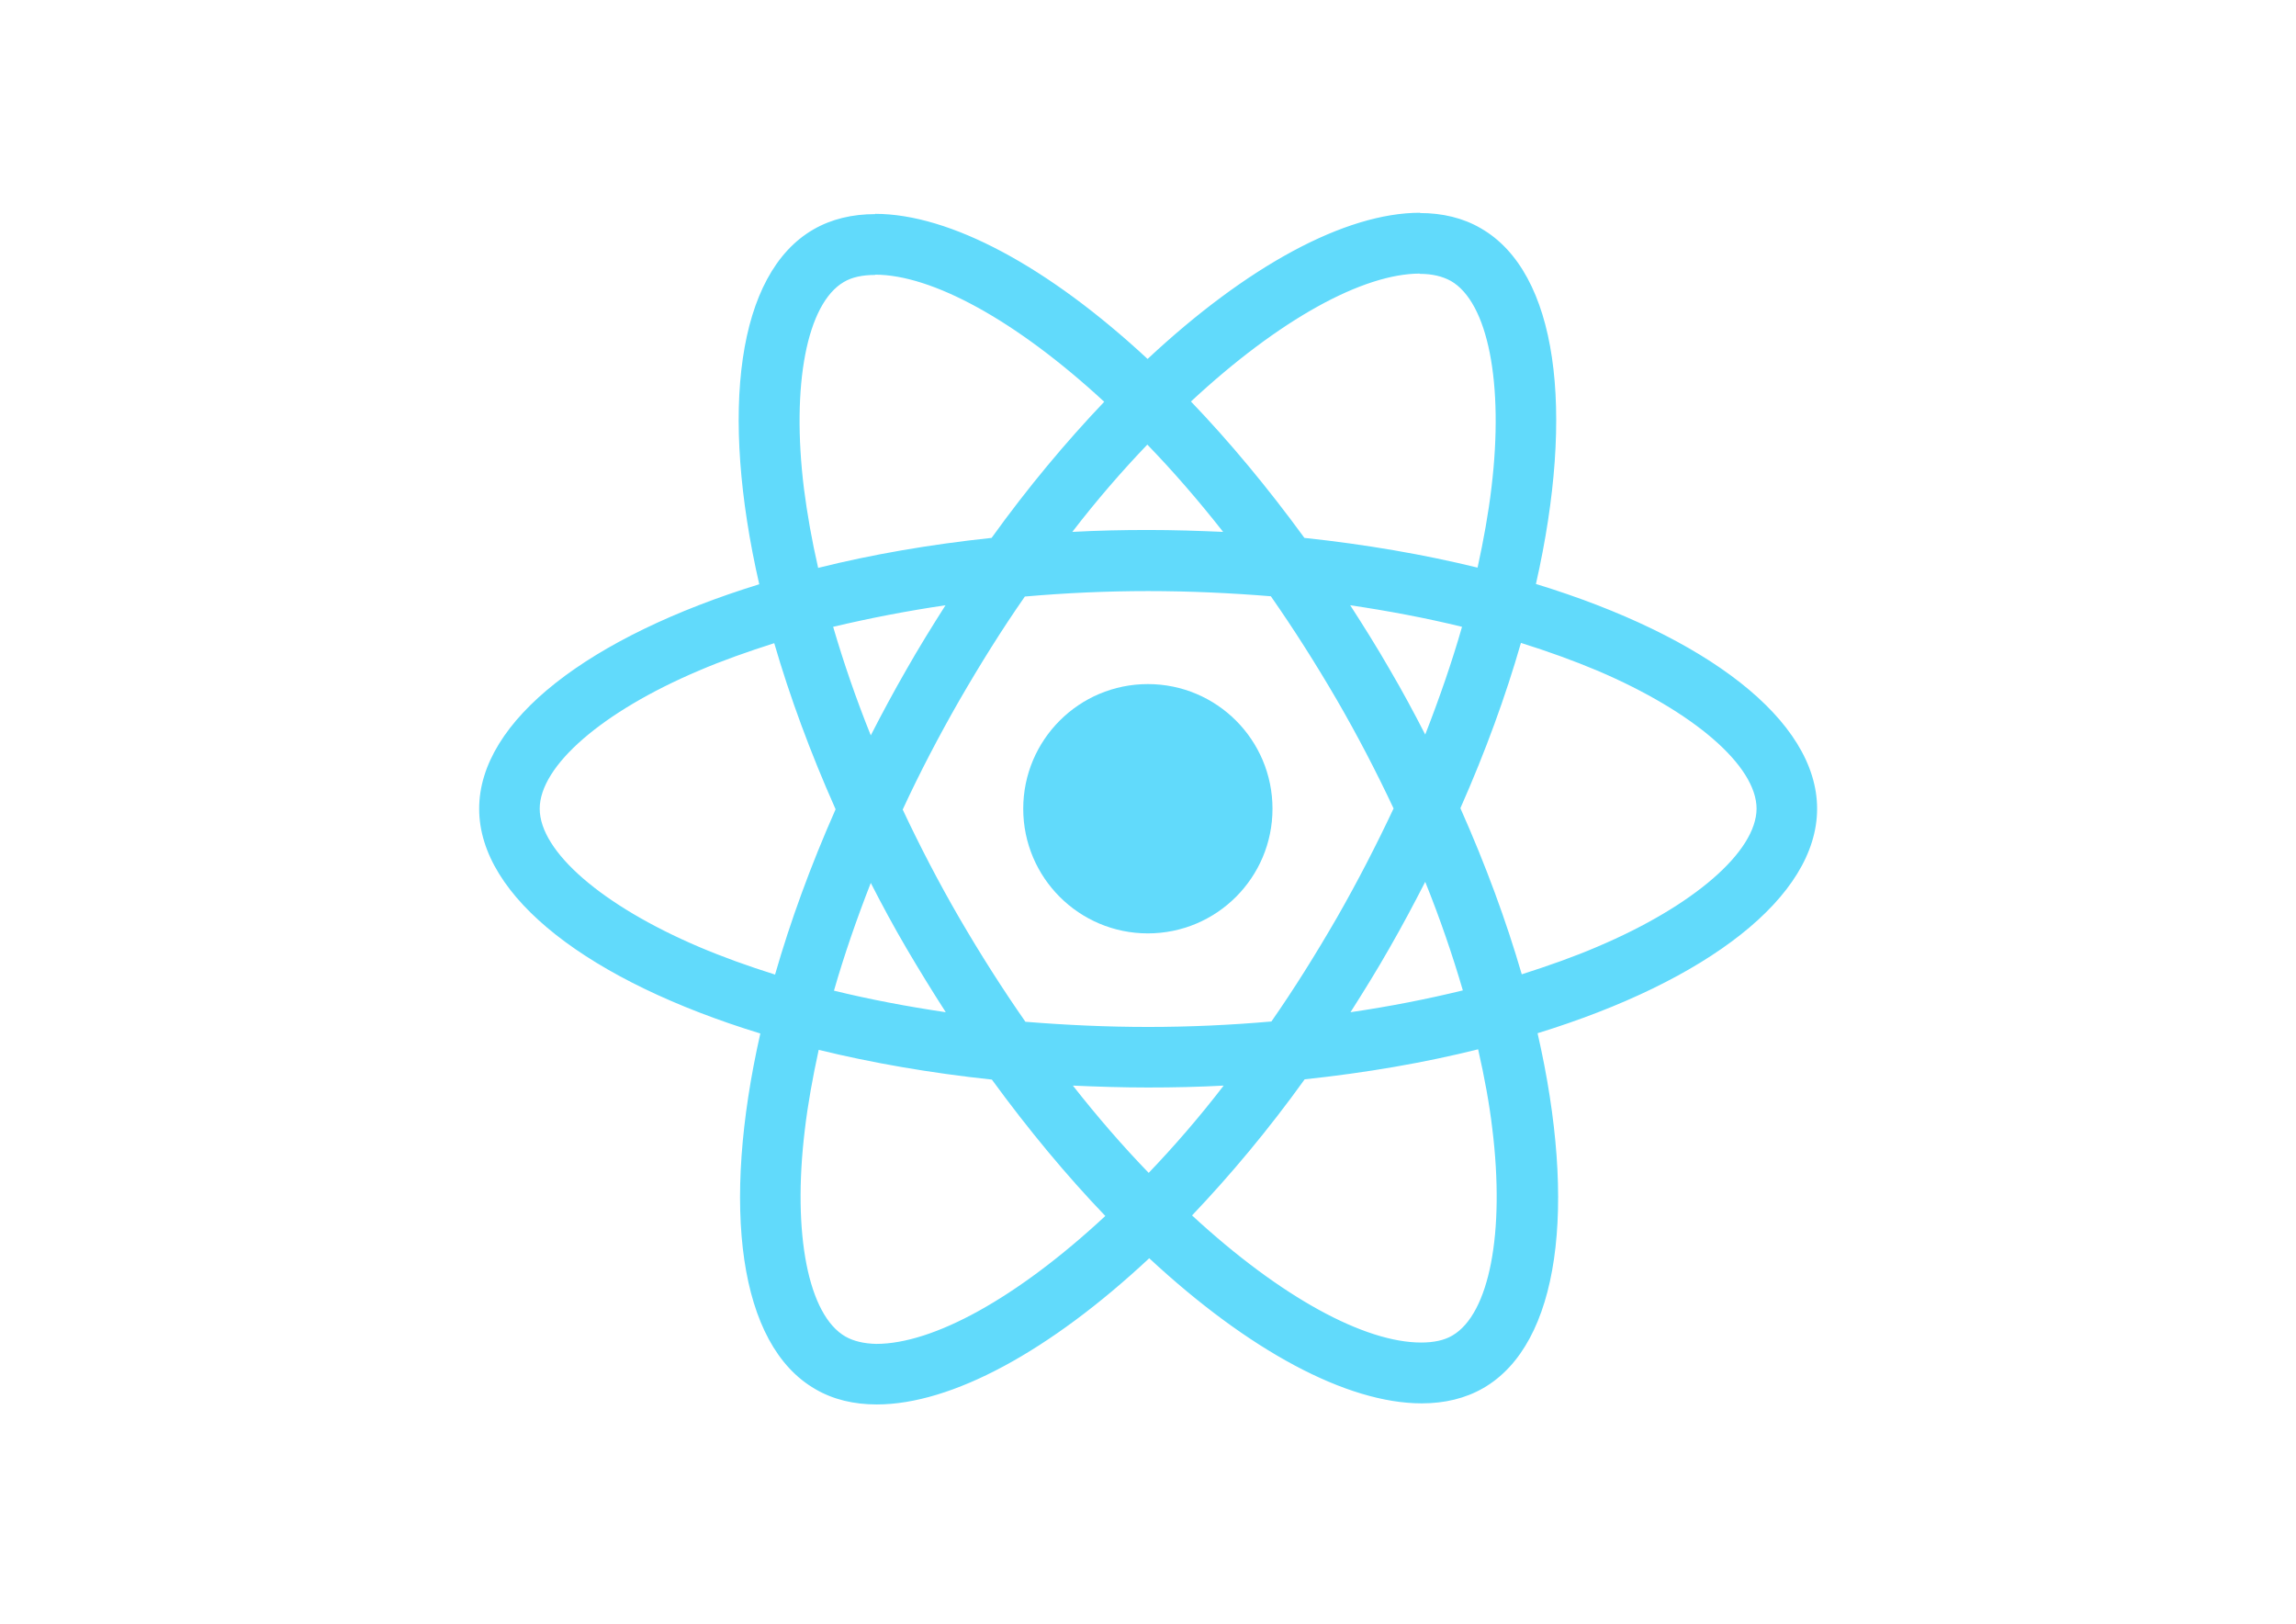
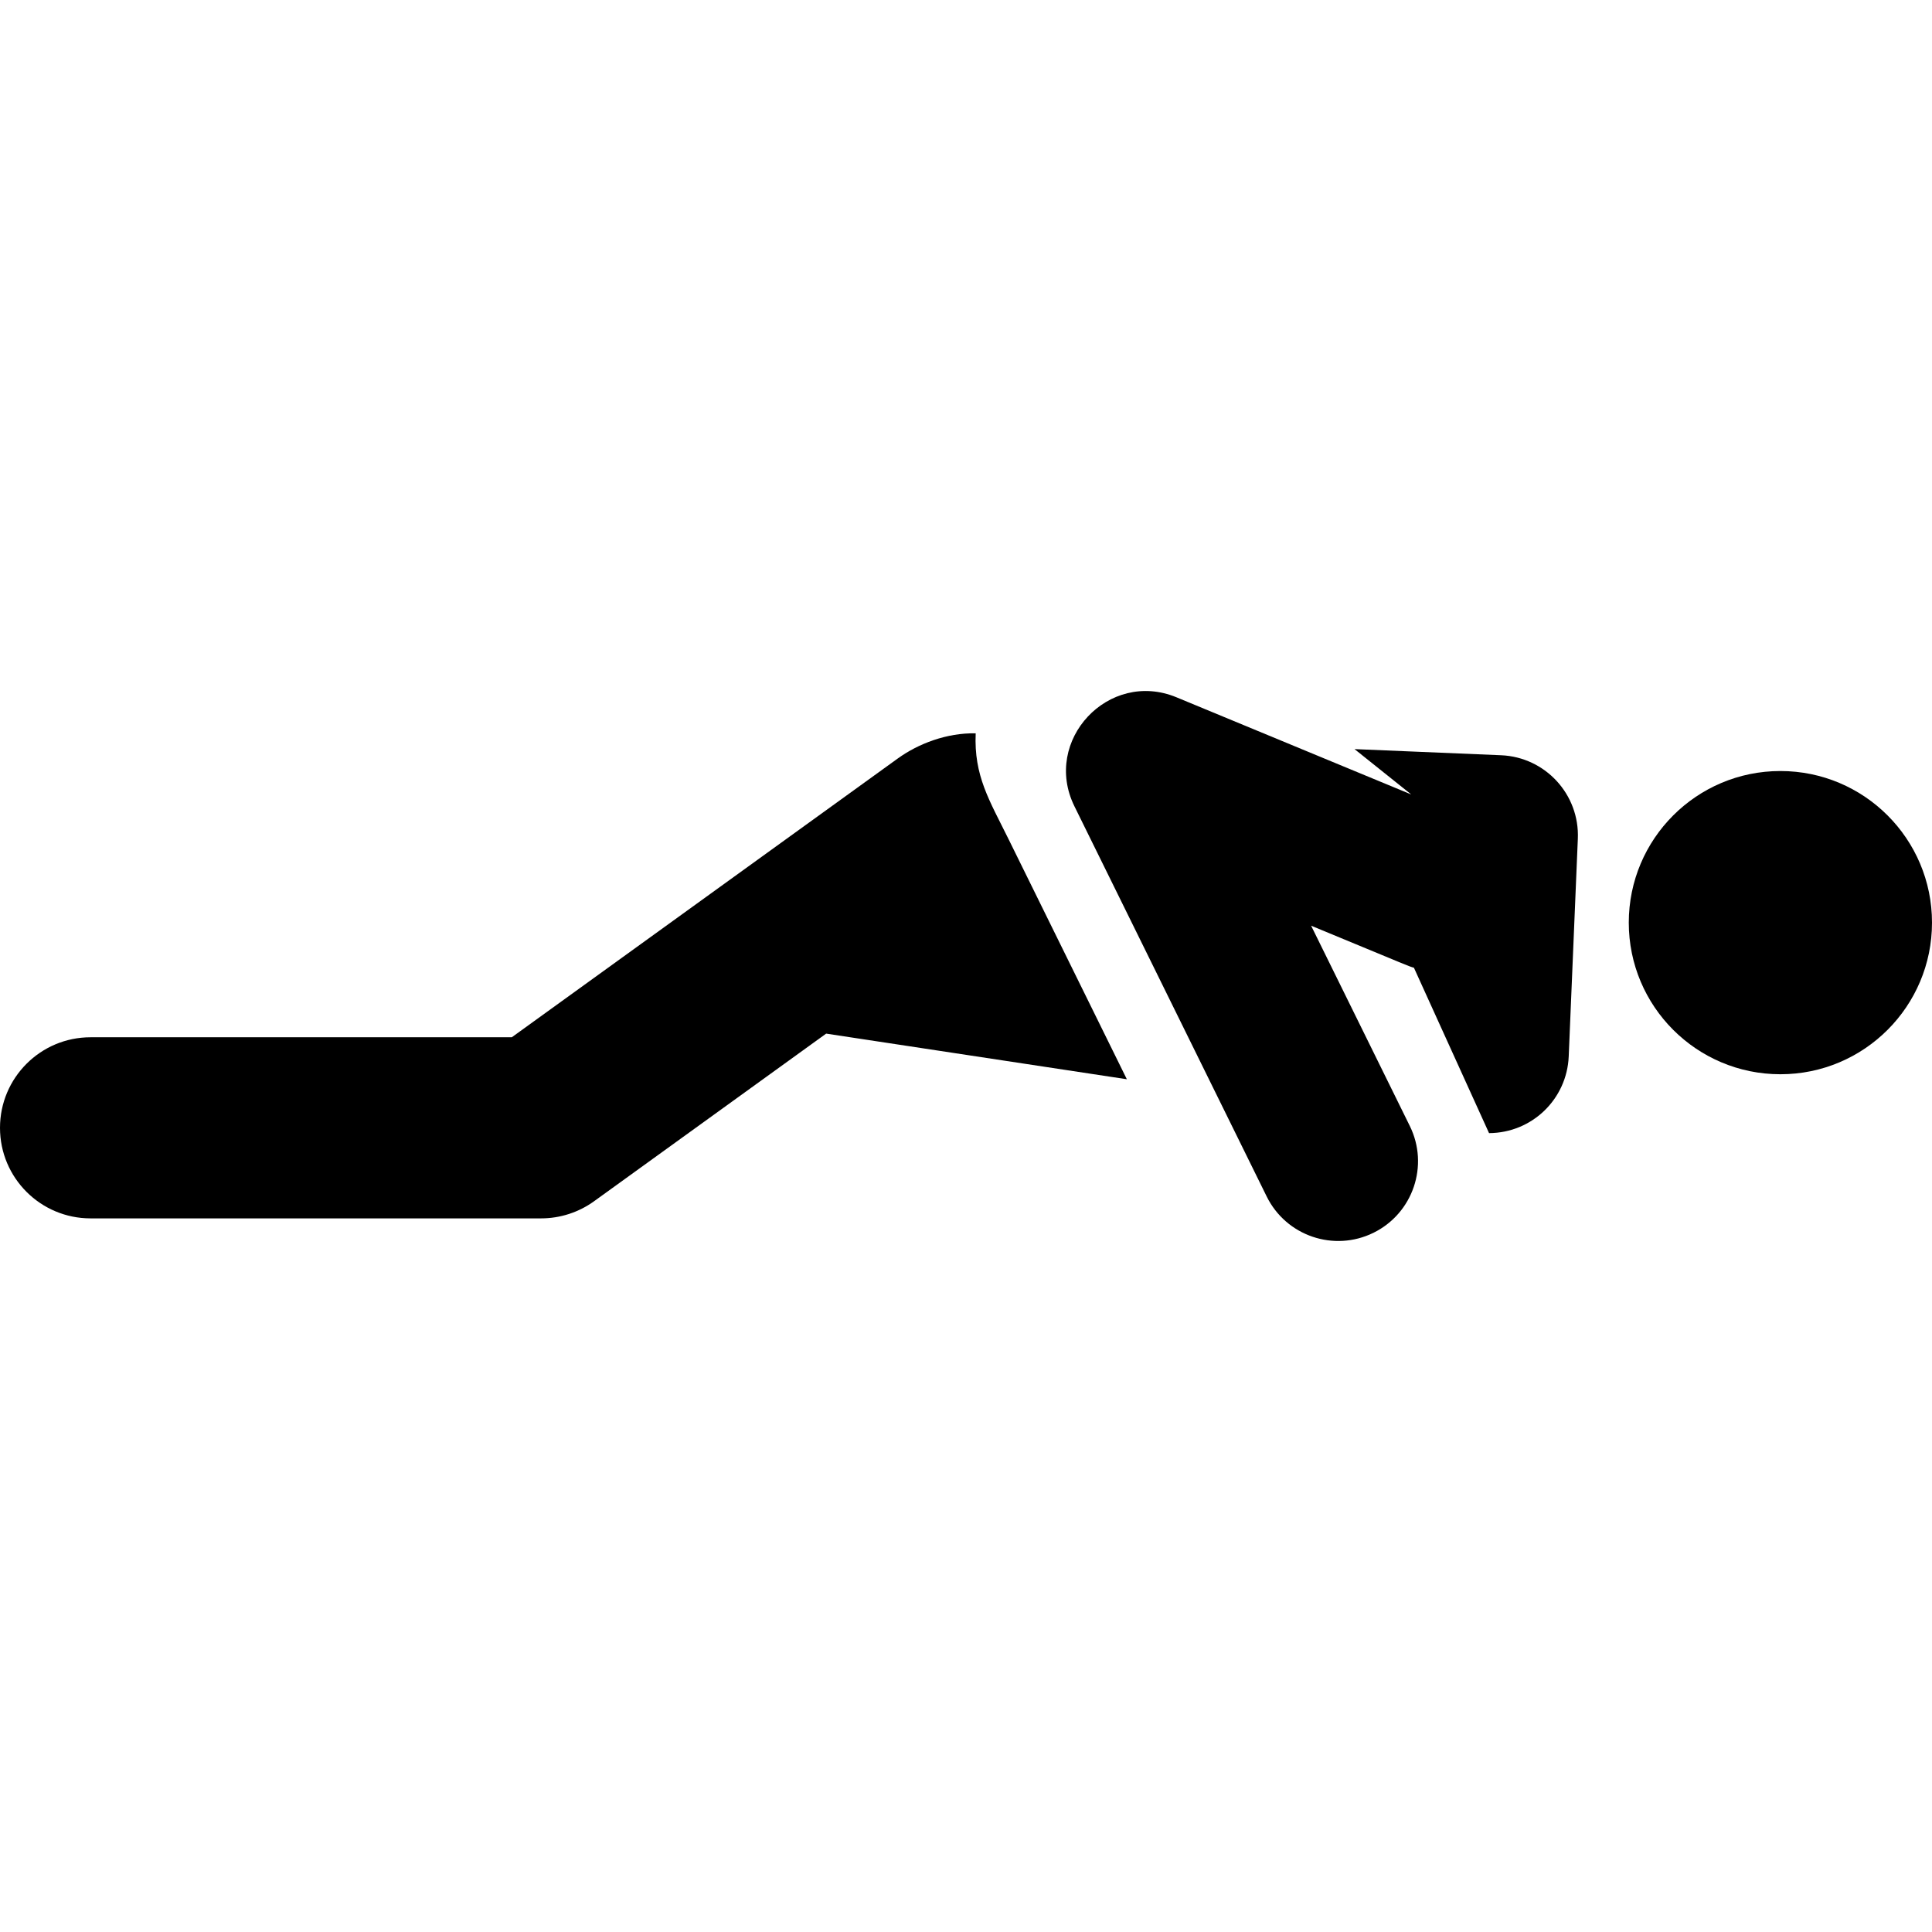
- <svg xmlns="http://www.w3.org/2000/svg" viewBox="0 0 841.9 595.3">
-   <g fill="#61DAFB">
-     <path d="M666.3 296.5c0-32.5-40.7-63.3-103.1-82.4 14.4-63.6 8-114.2-20.2-130.4-6.5-3.8-14.1-5.6-22.4-5.6v22.3c4.6 0 8.3.9 11.4 2.6 13.6 7.8 19.5 37.5 14.9 75.7-1.1 9.4-2.9 19.3-5.1 29.4-19.6-4.8-41-8.5-63.5-10.9-13.5-18.5-27.5-35.3-41.6-50 32.6-30.3 63.2-46.9 84-46.9V78c-27.5 0-63.5 19.6-99.9 53.6-36.4-33.8-72.4-53.2-99.9-53.2v22.3c20.7 0 51.4 16.5 84 46.6-14 14.7-28 31.4-41.3 49.9-22.6 2.4-44 6.1-63.6 11-2.3-10-4-19.7-5.2-29-4.7-38.2 1.1-67.9 14.6-75.8 3-1.8 6.9-2.6 11.5-2.6V78.5c-8.4 0-16 1.8-22.6 5.6-28.1 16.2-34.4 66.7-19.9 130.1-62.2 19.2-102.7 49.9-102.7 82.3 0 32.5 40.7 63.3 103.1 82.4-14.4 63.6-8 114.2 20.2 130.4 6.5 3.8 14.1 5.6 22.5 5.6 27.5 0 63.5-19.6 99.9-53.6 36.4 33.8 72.4 53.2 99.9 53.2 8.4 0 16-1.8 22.6-5.6 28.1-16.2 34.4-66.7 19.9-130.1 62-19.1 102.5-49.9 102.5-82.3zm-130.2-66.7c-3.7 12.9-8.3 26.2-13.5 39.5-4.1-8-8.4-16-13.1-24-4.6-8-9.5-15.8-14.4-23.4 14.2 2.1 27.9 4.7 41 7.9zm-45.8 106.5c-7.8 13.5-15.8 26.3-24.1 38.2-14.9 1.3-30 2-45.2 2-15.1 0-30.2-.7-45-1.9-8.3-11.9-16.4-24.6-24.2-38-7.6-13.1-14.5-26.4-20.8-39.8 6.2-13.4 13.2-26.8 20.7-39.9 7.8-13.5 15.8-26.3 24.1-38.2 14.9-1.3 30-2 45.2-2 15.1 0 30.2.7 45 1.9 8.3 11.9 16.4 24.6 24.2 38 7.6 13.1 14.5 26.4 20.8 39.8-6.3 13.4-13.2 26.8-20.7 39.9zm32.3-13c5.4 13.4 10 26.8 13.8 39.8-13.1 3.2-26.9 5.9-41.2 8 4.9-7.7 9.8-15.6 14.4-23.7 4.6-8 8.9-16.1 13-24.1zM421.2 430c-9.3-9.6-18.6-20.3-27.8-32 9 .4 18.2.7 27.5.7 9.4 0 18.7-.2 27.8-.7-9 11.7-18.3 22.4-27.5 32zm-74.4-58.9c-14.2-2.1-27.9-4.7-41-7.9 3.7-12.9 8.3-26.2 13.5-39.5 4.1 8 8.4 16 13.1 24 4.7 8 9.5 15.8 14.4 23.4zM420.7 163c9.3 9.6 18.6 20.3 27.8 32-9-.4-18.2-.7-27.5-.7-9.4 0-18.7.2-27.8.7 9-11.7 18.3-22.4 27.5-32zm-74 58.9c-4.9 7.7-9.8 15.6-14.4 23.7-4.6 8-8.9 16-13 24-5.4-13.4-10-26.8-13.8-39.8 13.1-3.1 26.9-5.8 41.2-7.9zm-90.5 125.2c-35.4-15.1-58.3-34.9-58.3-50.6 0-15.7 22.9-35.6 58.3-50.6 8.6-3.7 18-7 27.7-10.1 5.7 19.6 13.2 40 22.5 60.9-9.2 20.8-16.6 41.1-22.2 60.6-9.9-3.1-19.3-6.5-28-10.2zM310 490c-13.6-7.8-19.5-37.5-14.9-75.7 1.1-9.4 2.9-19.3 5.1-29.4 19.6 4.8 41 8.5 63.5 10.9 13.5 18.5 27.5 35.3 41.6 50-32.6 30.3-63.2 46.9-84 46.9-4.5-.1-8.3-1-11.3-2.7zm237.2-76.2c4.7 38.2-1.1 67.9-14.6 75.8-3 1.8-6.9 2.6-11.5 2.6-20.7 0-51.4-16.5-84-46.6 14-14.7 28-31.4 41.3-49.9 22.6-2.4 44-6.1 63.6-11 2.3 10.1 4.1 19.8 5.2 29.1zm38.5-66.7c-8.6 3.7-18 7-27.7 10.1-5.7-19.6-13.2-40-22.5-60.9 9.2-20.8 16.6-41.1 22.2-60.6 9.9 3.1 19.3 6.5 28.1 10.2 35.4 15.1 58.3 34.9 58.3 50.6-.1 15.7-23 35.6-58.4 50.6zM320.8 78.4z" />
-     <circle cx="420.9" cy="296.5" r="45.7" />
-     <path d="M520.5 78.1z" />
+ <svg xmlns="http://www.w3.org/2000/svg" fill="#000000" height="800px" width="800px" version="1.1" id="Layer_1" viewBox="0 0 511.994 511.994" xml:space="preserve">
+   <g>
+     <g>
+       <path d="M397.8,200.146l-38.841-1.628l15.032,12.02l-62.214-25.748c-17.964-7.438-35.647,11.421-27.047,28.877l50.951,103.406    c5.162,10.475,17.837,14.777,28.307,9.619c10.473-5.161,14.779-17.835,9.619-28.307l-26.151-53.069    c27.309,11.301,25.7,10.688,27.245,11.142l19.907,43.829c11.432-0.065,20.64-9.047,21.113-20.33l2.417-57.688    C418.632,210.54,409.526,200.637,397.8,200.146z" />
+     </g>
+   </g>
+   <g>
+     <g>
+       <path d="M267.228,222.289c-5.049-10.243-9.156-16.686-8.663-27.951c-7.683-0.153-15.211,2.736-20.678,6.687l-102.259,73.86H23.998    C10.745,274.884,0,285.628,0,298.882s10.745,23.997,23.998,23.997H143.39c5.045,0,9.961-1.589,14.05-4.544l61.498-44.419    l79.686,12.092L267.228,222.289z" />
+     </g>
+   </g>
+   <g>
+     <g>
+       <circle cx="471.817" cy="244.505" r="40.178" />
+     </g>
  </g>
</svg>
